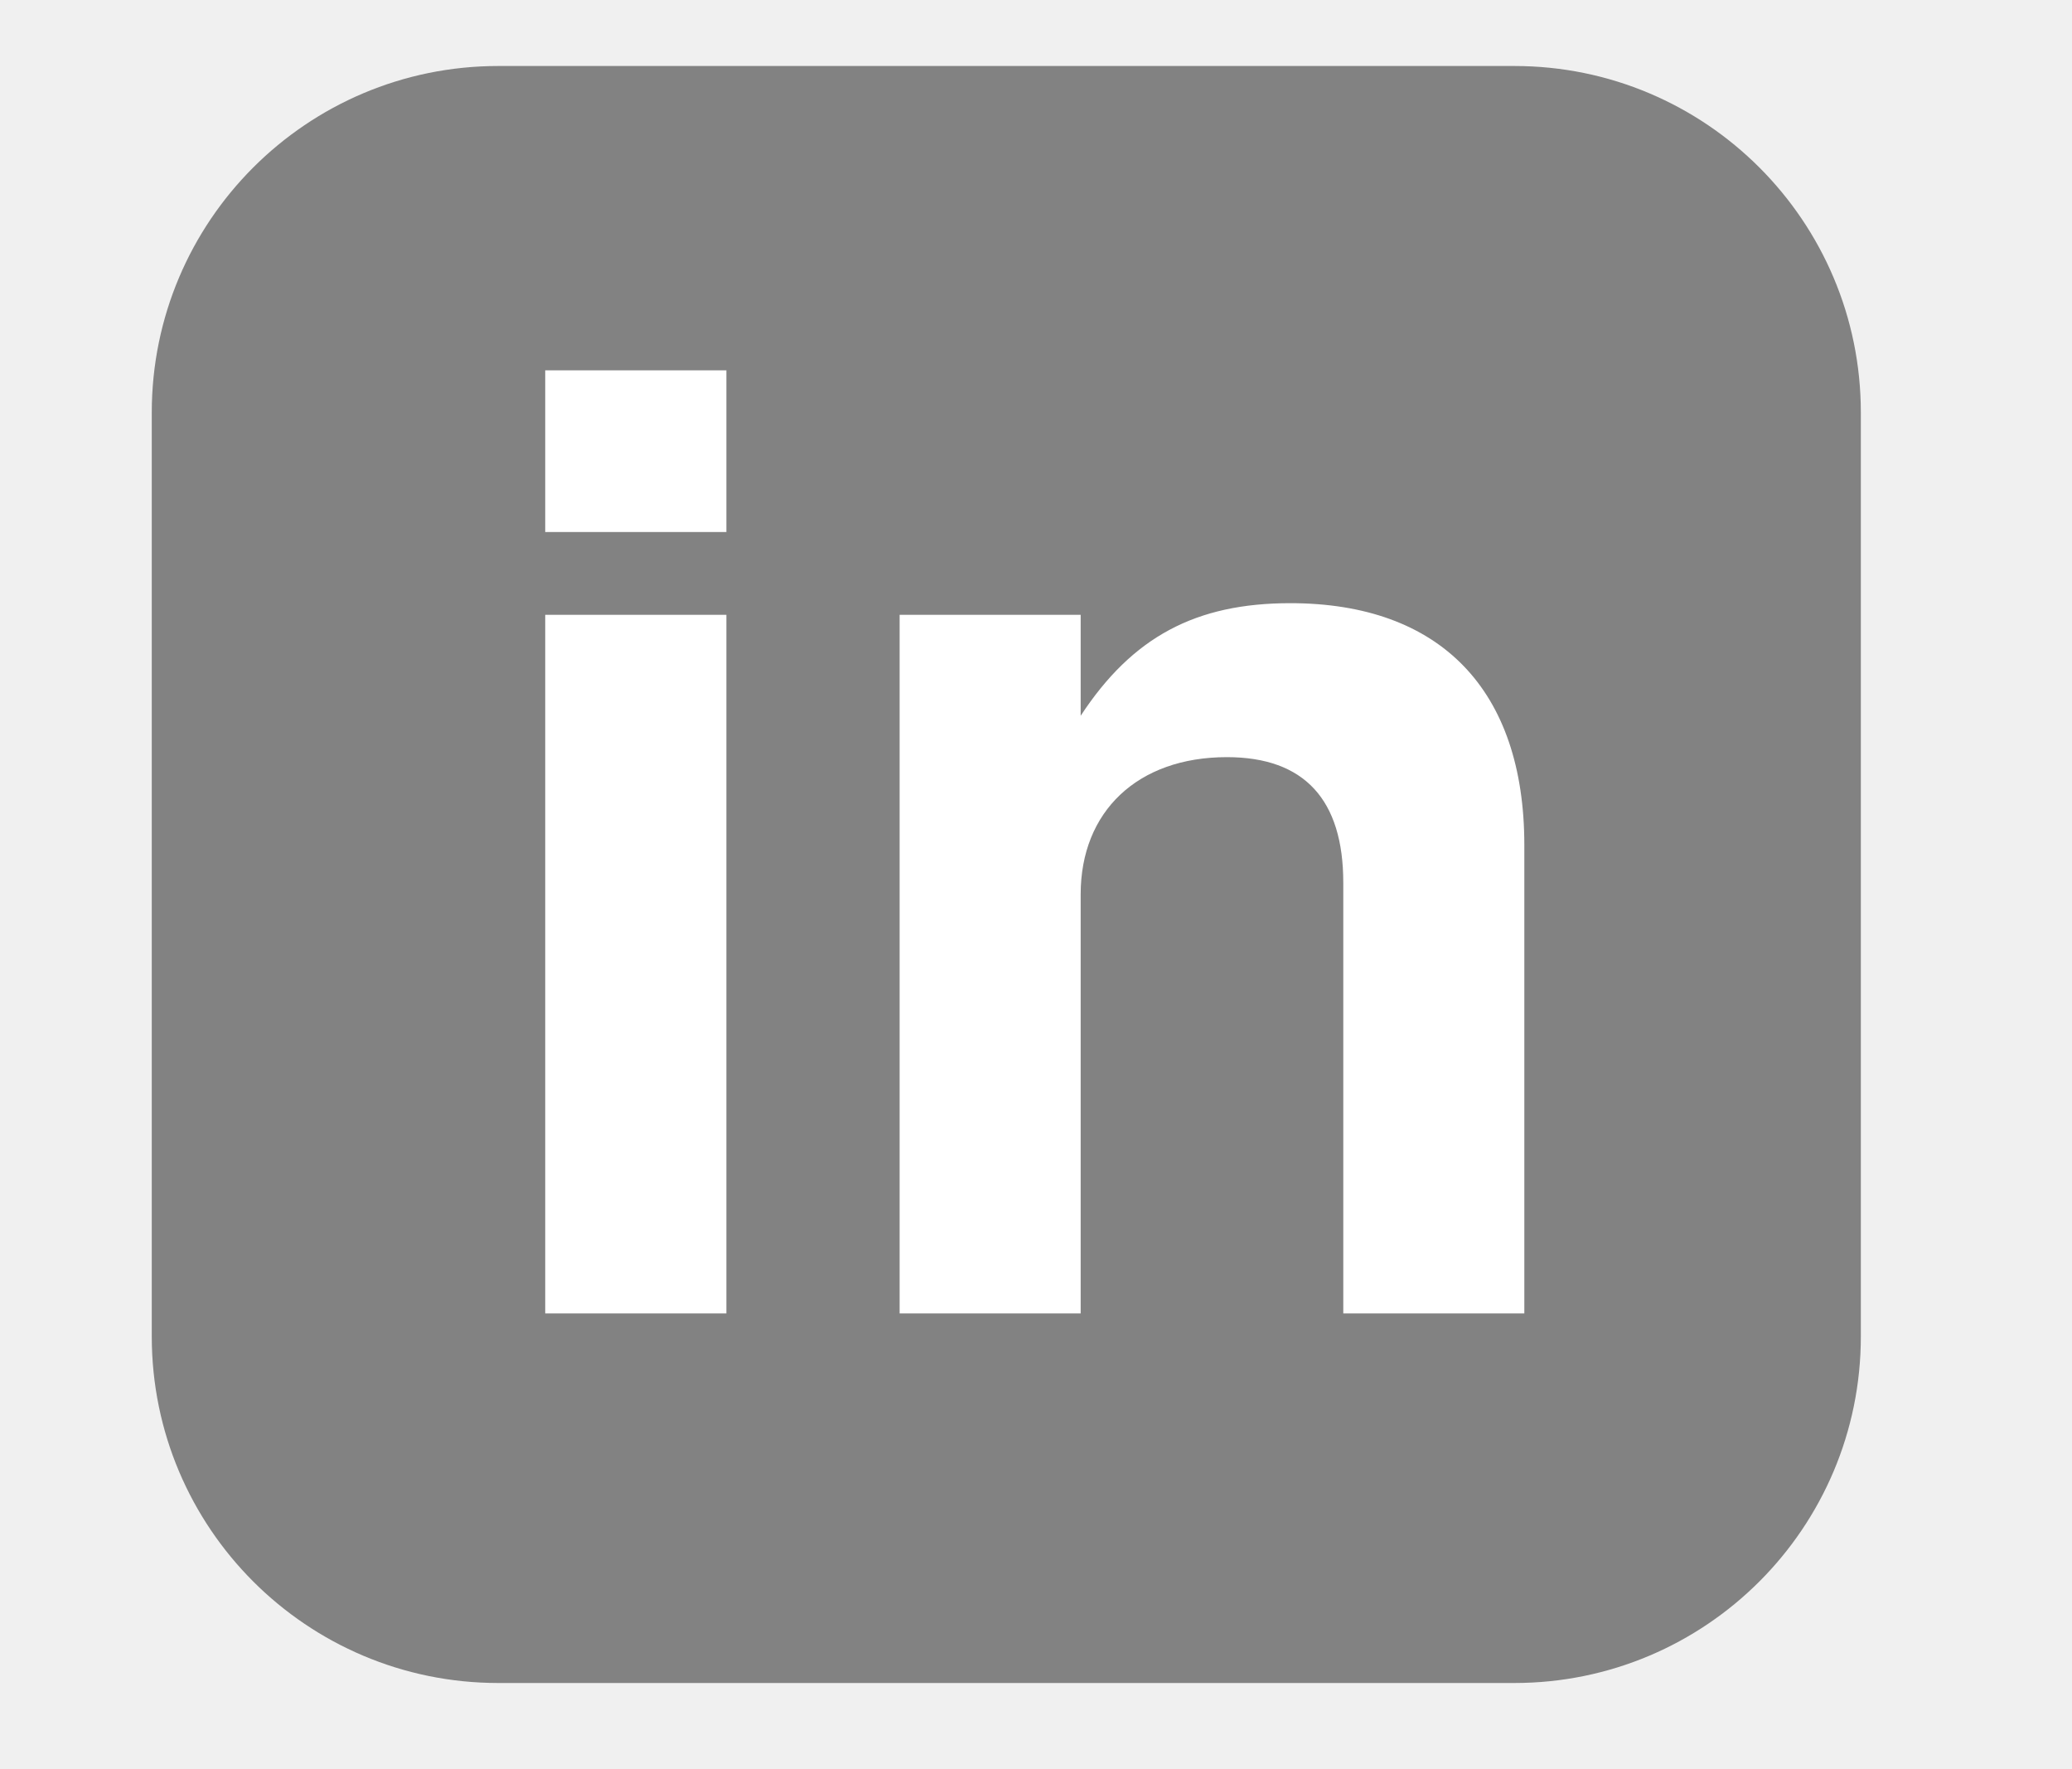
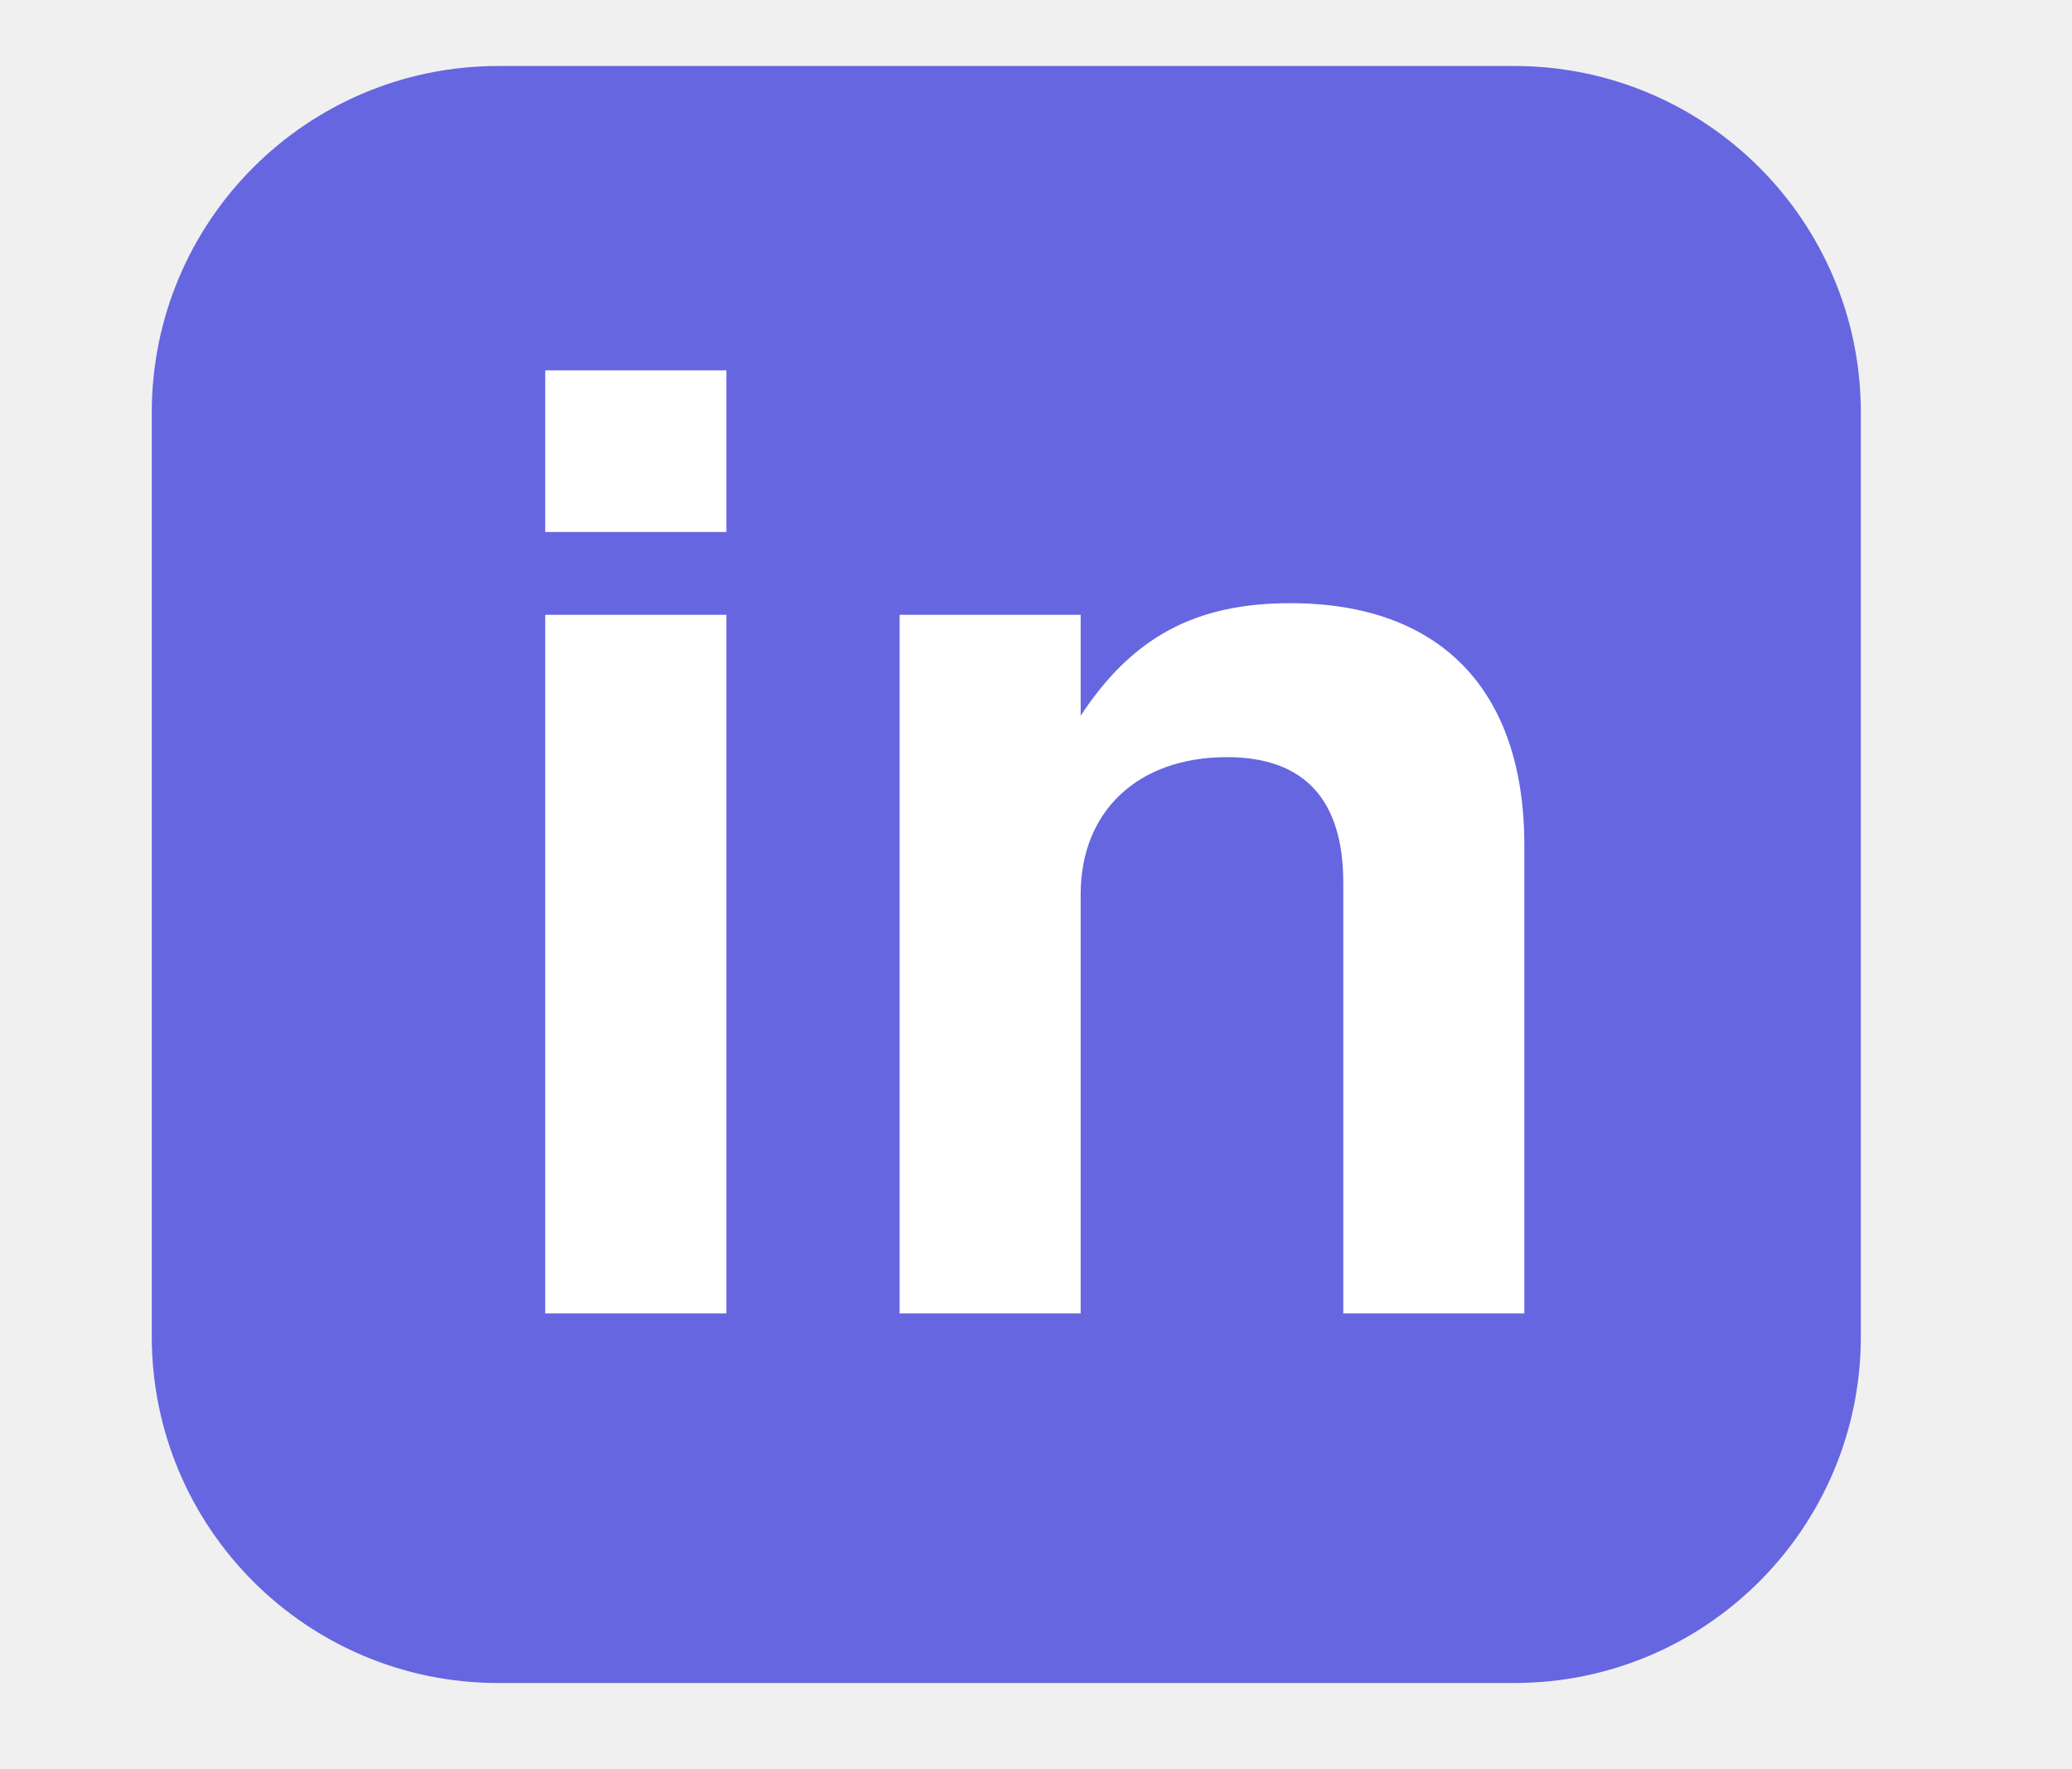
<svg xmlns="http://www.w3.org/2000/svg" width="314" height="268">
  <g>
    <rect fill="none" id="canvas_background" height="270" width="316" y="-1" x="-1" />
    <g display="none" id="canvasGrid">
      <rect fill="url(#gridpattern)" stroke-width="0" y="0" x="0" height="100%" width="100%" id="svg_4" />
    </g>
  </g>
  <g>
-     <rect stroke="#828282" rx="46" id="svg_1" height="232" width="246" y="16.5" x="29.5" stroke-width="13" fill="#828282" />
+     <rect stroke="#6666e0" rx="46" id="svg_1" height="232" width="246" y="16.5" x="29.5" stroke-width="13" fill="#6666e0" />
    <ellipse id="svg_3" cy="238.5" cx="518.5" stroke-width="15" stroke="#000" fill="#fff" />
    <ellipse id="svg_5" cy="195.5" cx="215.5" stroke-width="4" stroke="#000" fill="#0fffff" />
    <ellipse id="svg_6" cy="129.5" cx="542.5" stroke-width="4" stroke="#000" fill="#0fffff" />
    <ellipse id="svg_7" cy="187.5" cx="78.5" stroke-width="4" stroke="#000" fill="#0fffff" />
    <ellipse id="svg_8" cy="160.5" cx="569.5" stroke-width="4" stroke="#000" fill="#0fffff" />
-     <ellipse transform="translate(232,-86) " stroke="#ffffff" ry="49.5" rx="51.5" id="svg_2" cy="131" cx="152" stroke-width="19" fill="#828282" />
-     <ellipse id="svg_11" cy="179.5" cx="410.5" stroke-width="13" stroke="#ffffff" fill="#828282" />
-     <ellipse id="svg_12" cy="190.5" cx="167.5" stroke-width="13" stroke="#ffffff" fill="#828282" />
+     <ellipse transform="translate(232,-86) " stroke="#ffffff" ry="49.5" rx="51.5" id="svg_2" cy="131" cx="152" stroke-width="19" fill="#6666e0" />
+     <ellipse id="svg_11" cy="179.5" cx="410.5" stroke-width="13" stroke="#ffffff" fill="#6666e0" />
+     <ellipse id="svg_12" cy="190.5" cx="167.5" stroke-width="13" stroke="#ffffff" fill="#6666e0" />
    <ellipse id="svg_15" cy="157.5" cx="383.5" stroke-width="13" stroke="#ffffff" fill="#e5e5e5" />
    <ellipse id="svg_16" cy="65.5" cx="239.5" stroke-width="13" stroke="#ffffff" fill="#ffffff" />
    <ellipse id="svg_17" cy="345.5" cx="421.5" stroke-width="13" stroke="#ffffff" fill="#ffffff" />
    <ellipse stroke="#ffffff" id="svg_18" cy="65.5" cx="239.5" stroke-width="13" fill="#ffffff" />
    <text font-weight="bold" xml:space="preserve" text-anchor="start" font-family="Helvetica, Arial, sans-serif" font-size="196" id="svg_20" y="199" x="69.5" fill-opacity="null" stroke-opacity="null" stroke-width="0" stroke="#000" fill="#ffffff">in</text>
  </g>
</svg>
